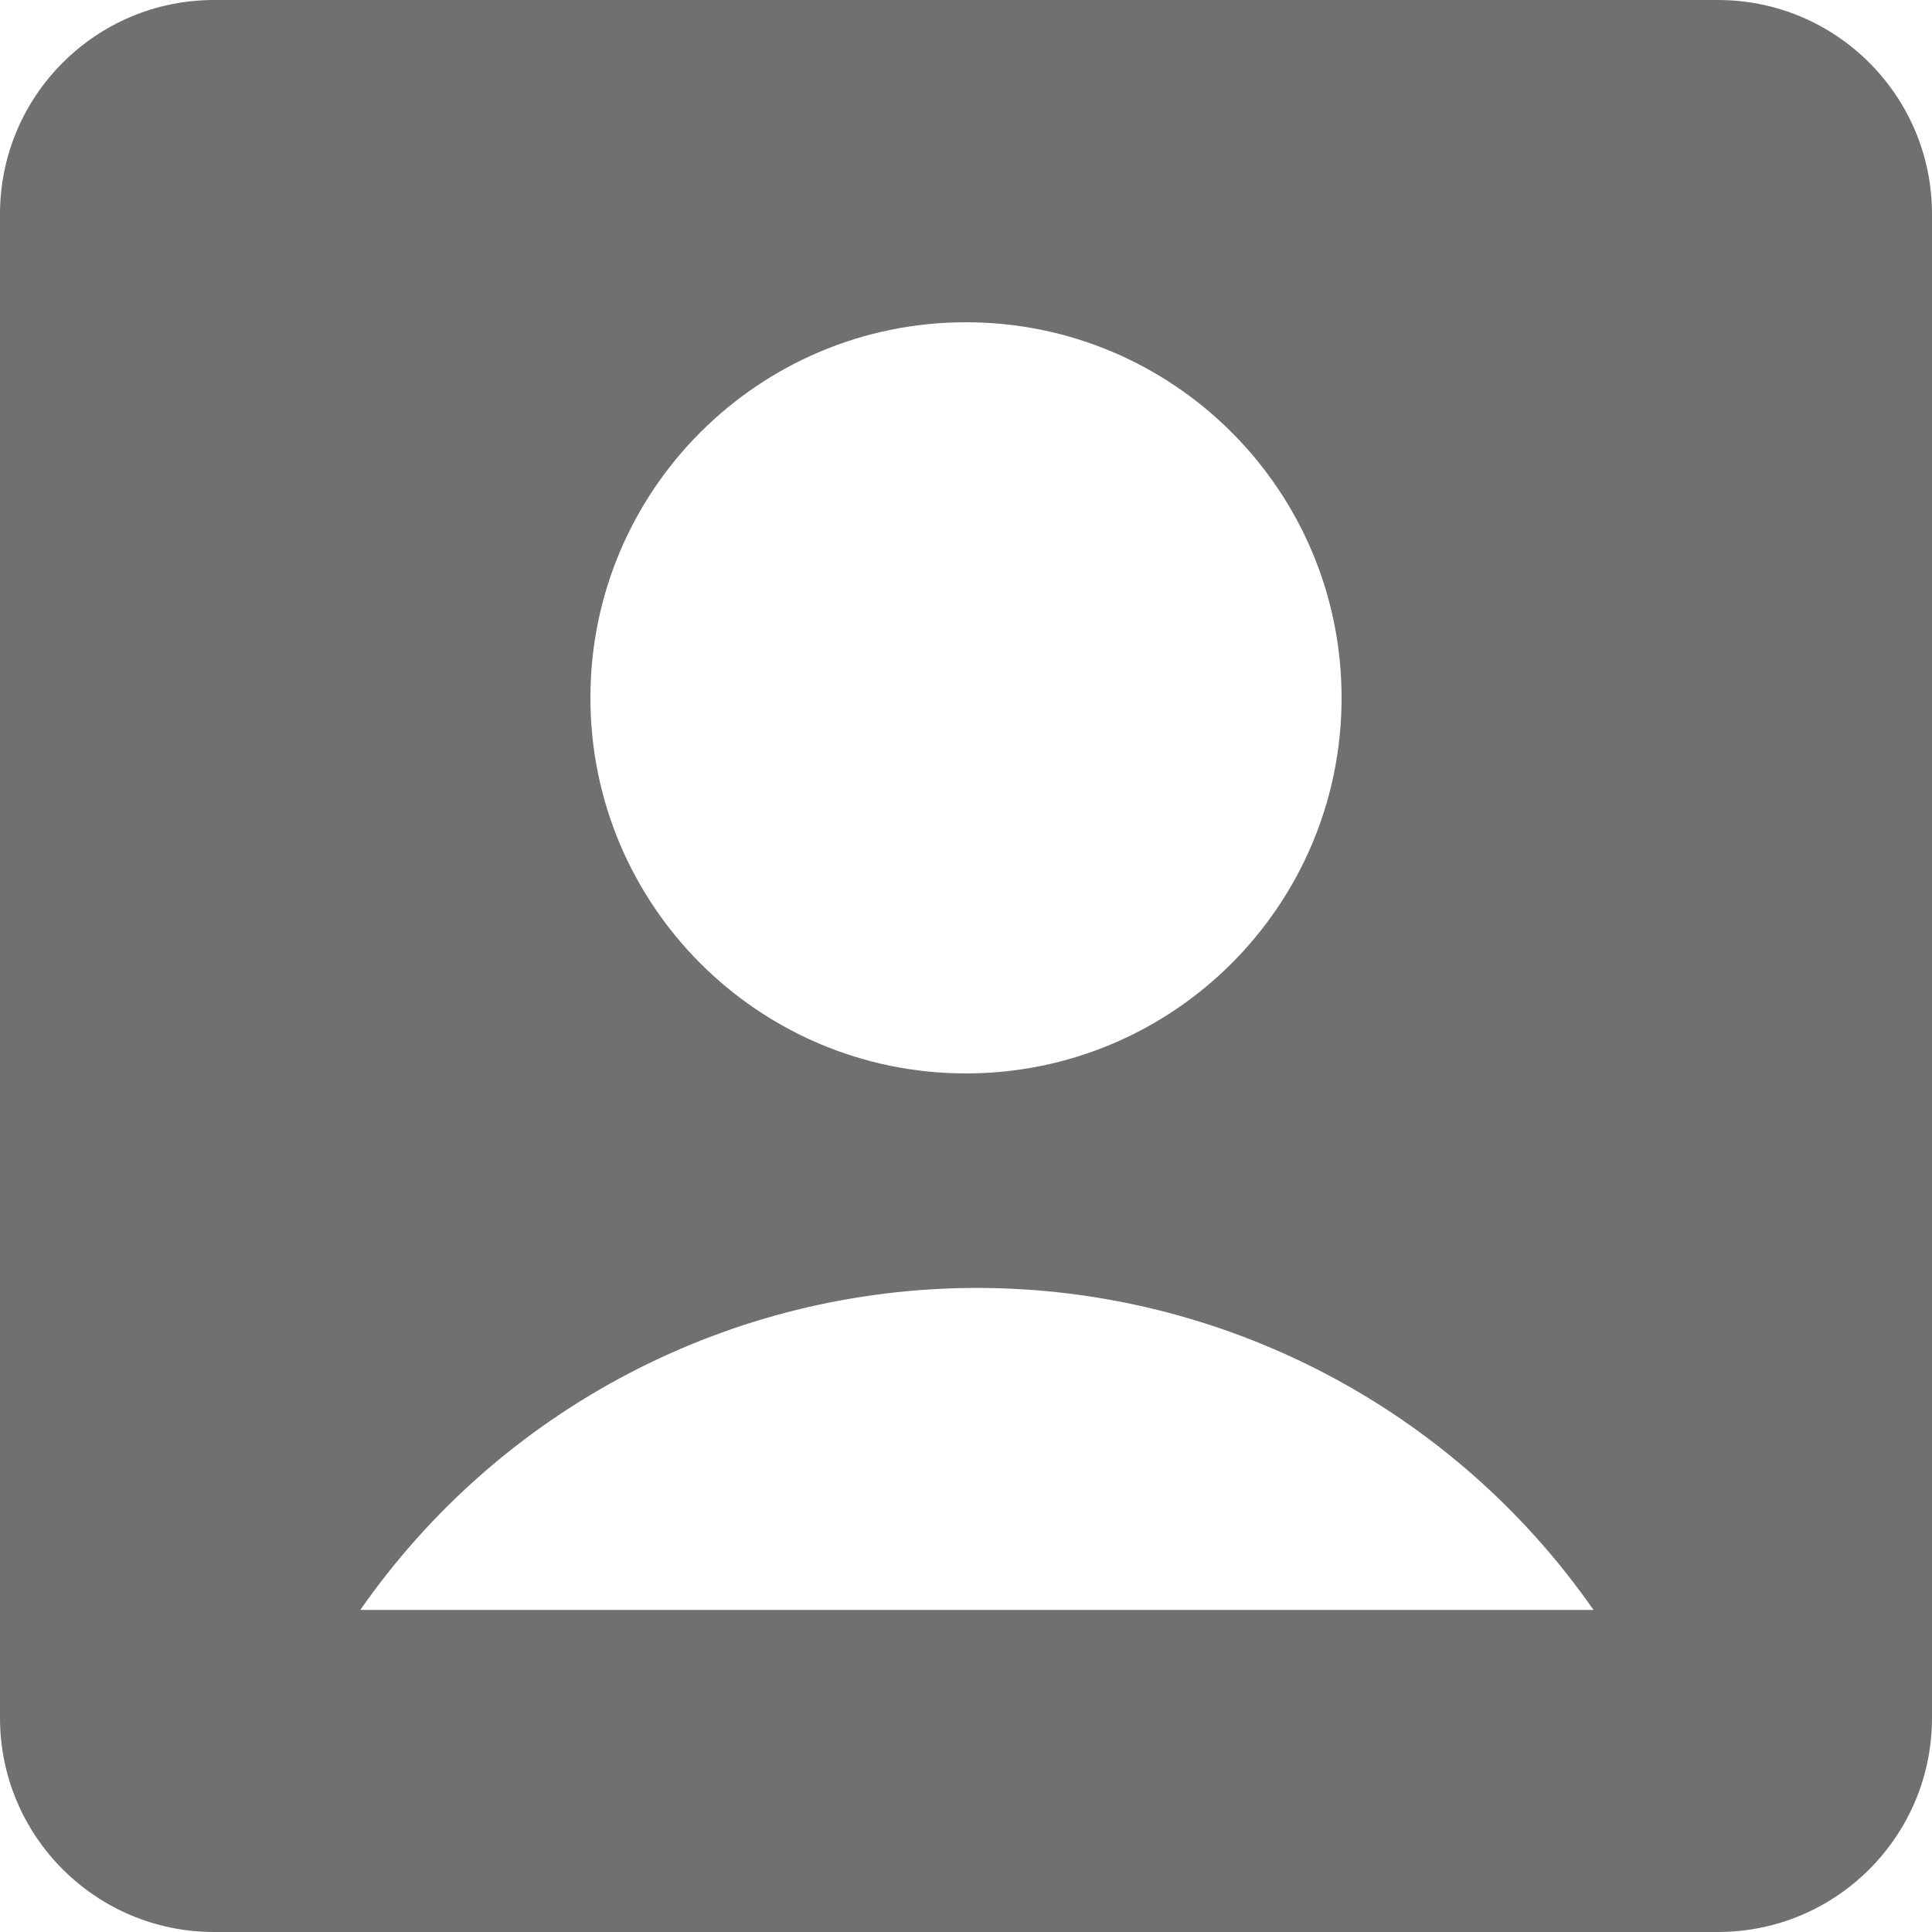
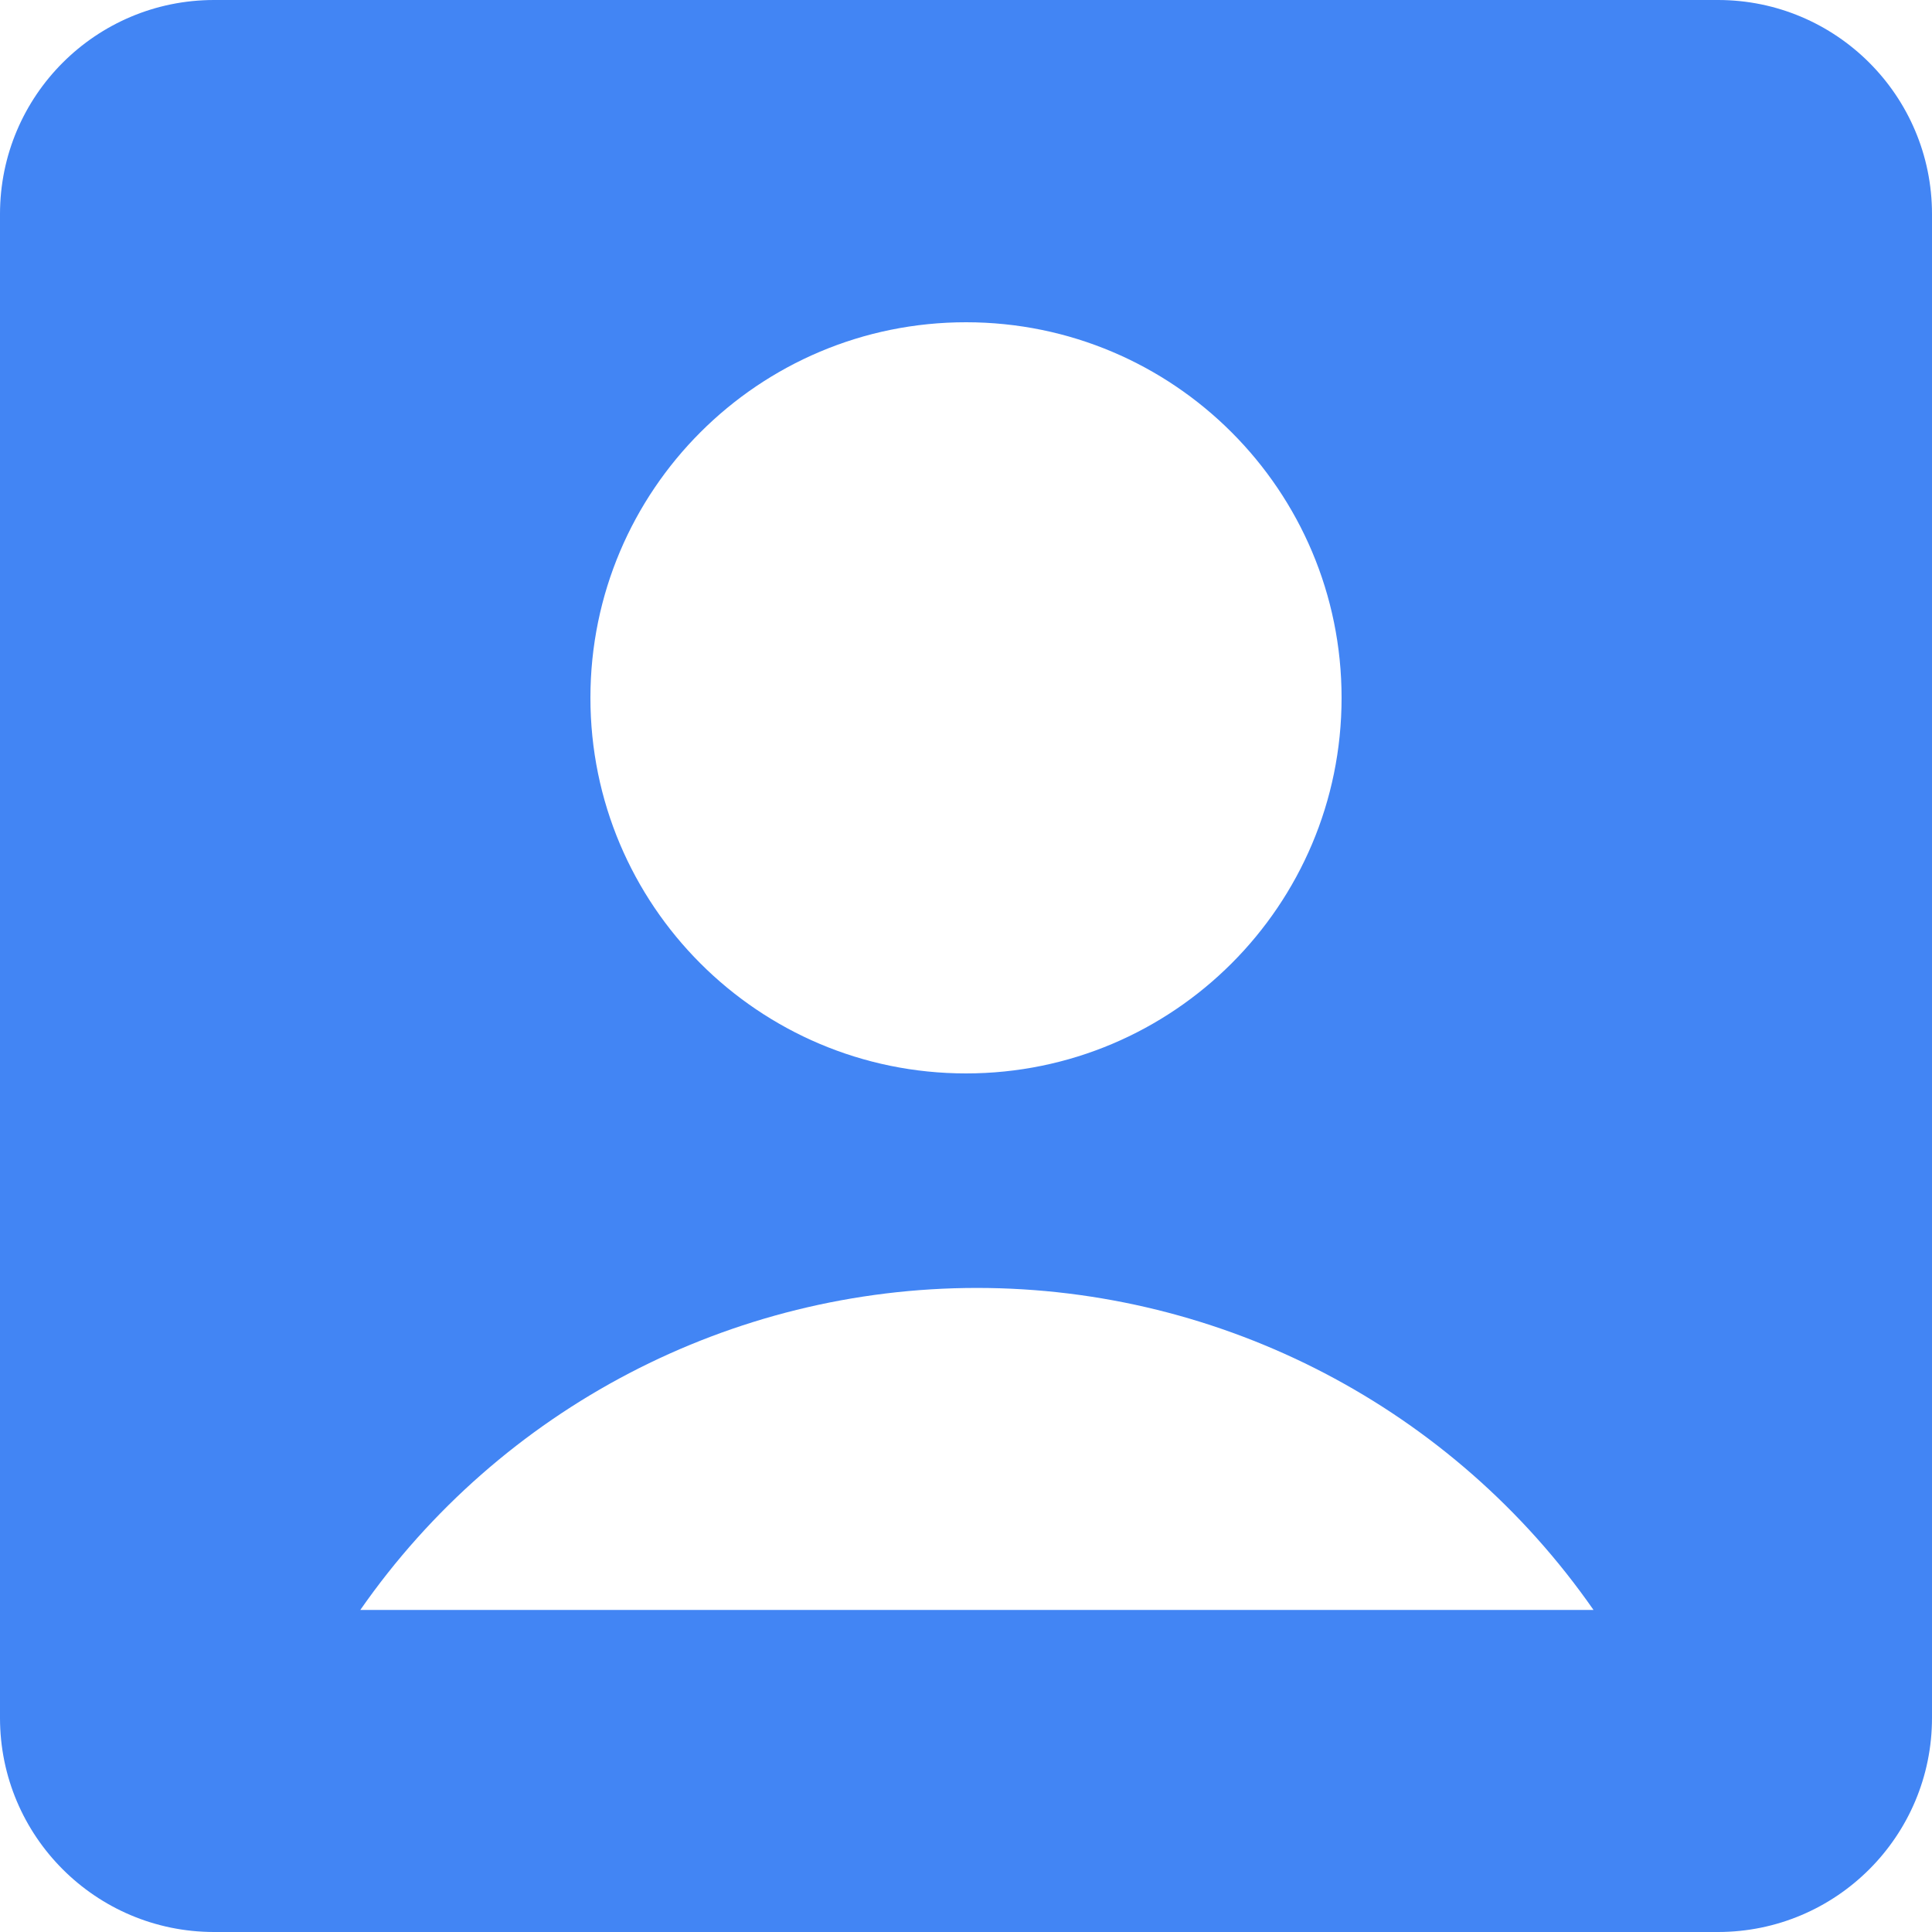
<svg xmlns="http://www.w3.org/2000/svg" width="10" height="10" viewBox="0 0 10 10">
-   <path id="Path_170" data-name="Path 170" d="M3,4.108A1.108,1.108,0,0,1,4.108,3h7.783A1.108,1.108,0,0,1,13,4.108v7.783A1.108,1.108,0,0,1,11.892,13H4.108A1.108,1.108,0,0,1,3,11.892Zm1.865,7.225h6.383a3.889,3.889,0,0,0-6.383,0ZM8,8.556A1.944,1.944,0,1,0,6.056,6.611,1.944,1.944,0,0,0,8,8.556Z" transform="translate(-3 -3)" fill="#707070" />
+   <path id="Path_170" data-name="Path 170" d="M3,4.108A1.108,1.108,0,0,1,4.108,3h7.783A1.108,1.108,0,0,1,13,4.108v7.783A1.108,1.108,0,0,1,11.892,13H4.108A1.108,1.108,0,0,1,3,11.892Zm1.865,7.225h6.383a3.889,3.889,0,0,0-6.383,0ZM8,8.556A1.944,1.944,0,1,0,6.056,6.611,1.944,1.944,0,0,0,8,8.556Z" transform="translate(-3 -3)" fill="#4285f4" />
</svg>
